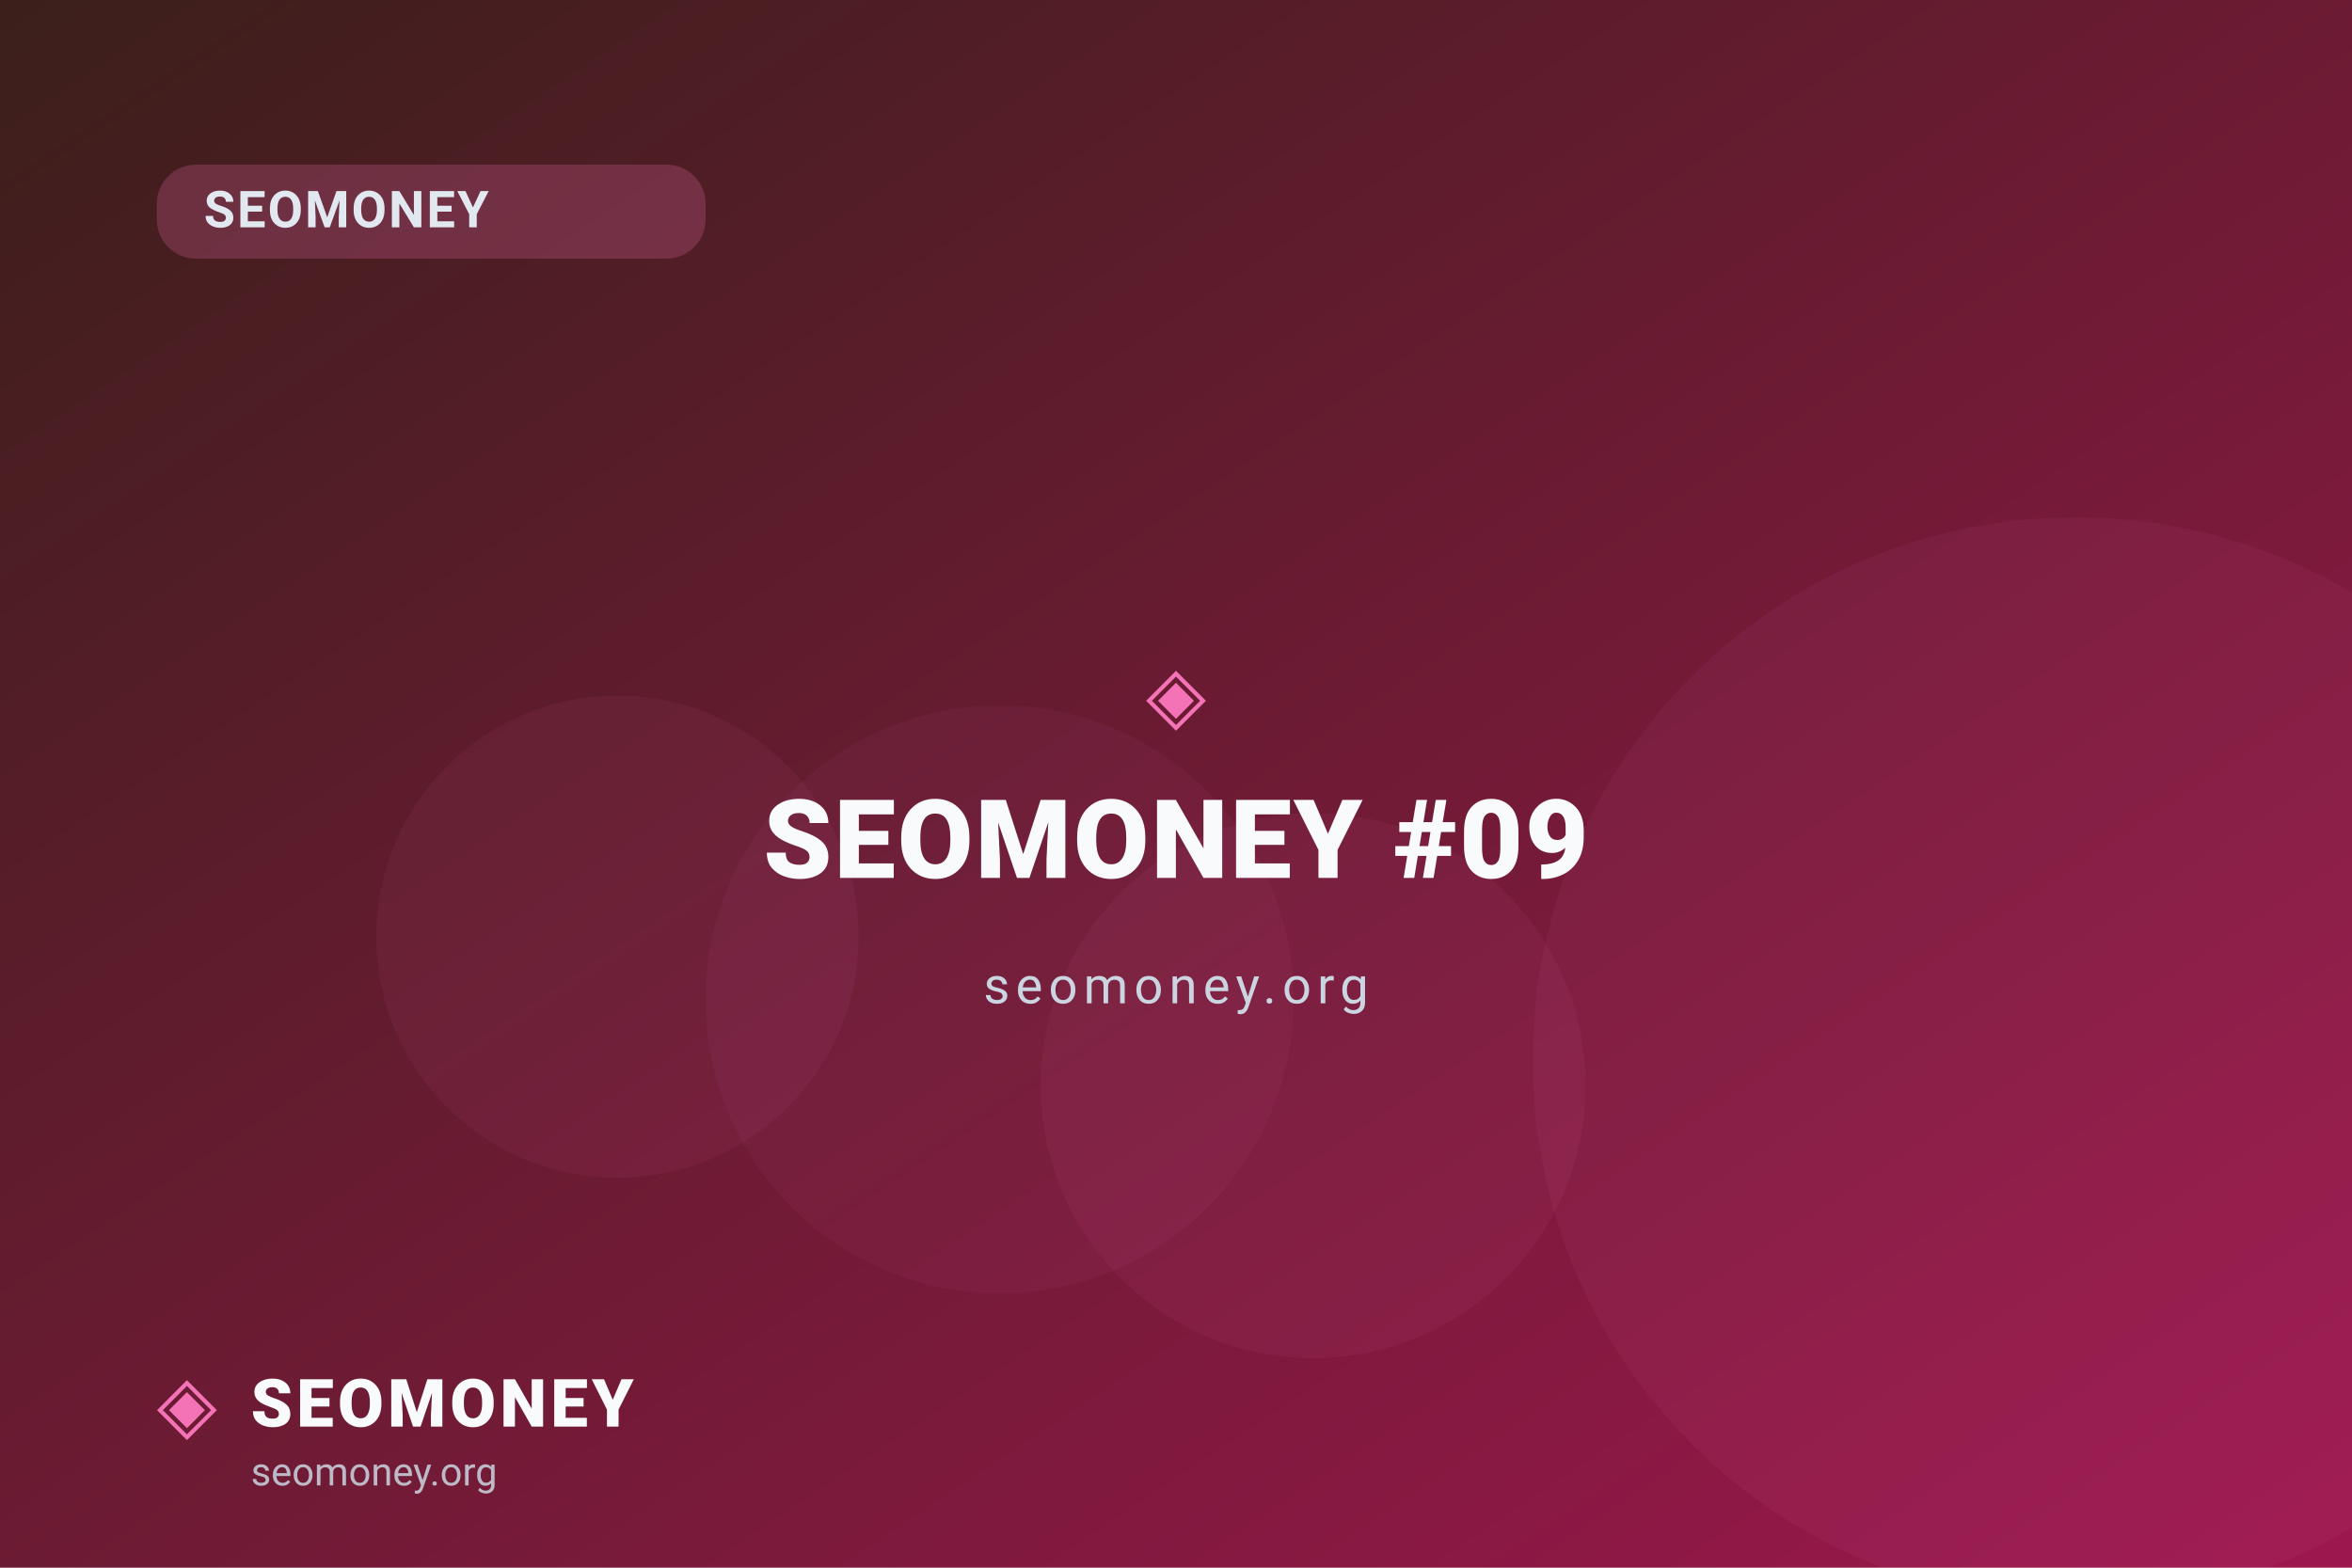
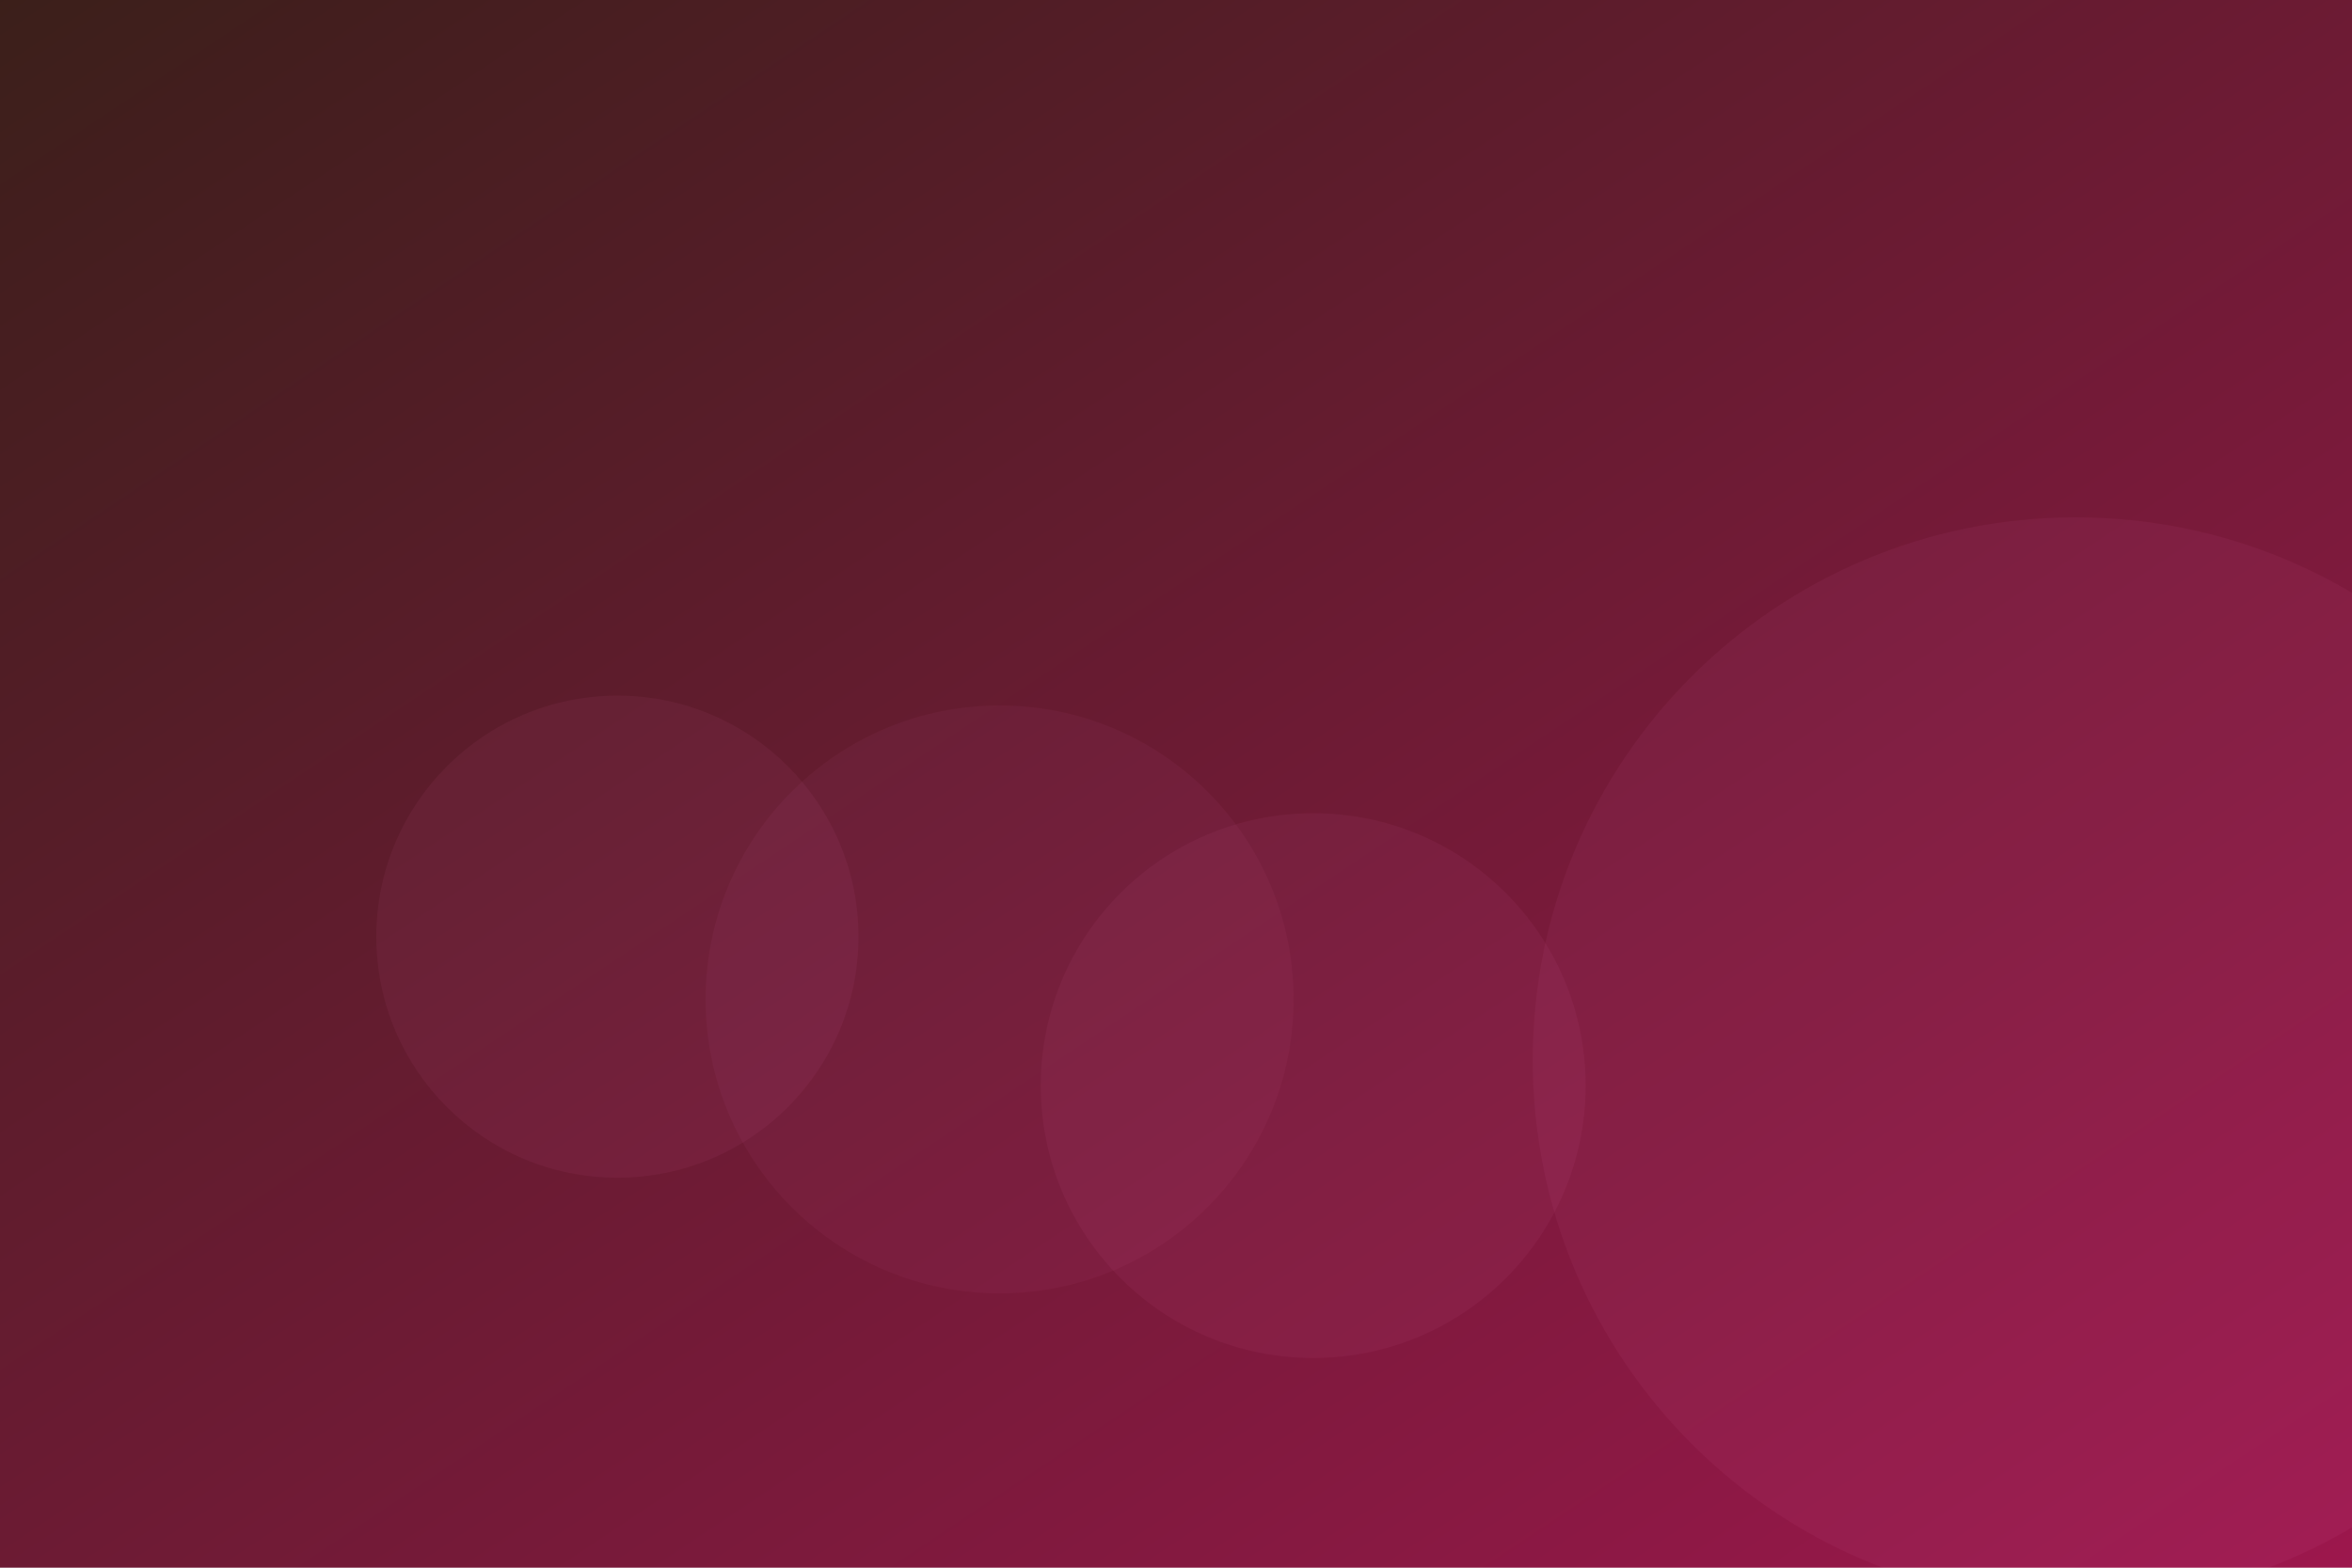
<svg xmlns="http://www.w3.org/2000/svg" width="1200" height="800" viewBox="0 0 1200 800" role="img">
  <defs>
    <linearGradient id="ogf9" x1="0" y1="0" x2="1" y2="1">
      <stop offset="0" stop-color="#3b1f1a" />
      <stop offset="1" stop-color="#9d174d" />
    </linearGradient>
  </defs>
  <rect width="1200" height="800" fill="url(#ogf9)" />
  <circle cx="510" cy="510" r="150" fill="#f472b6" opacity="0.05" />
  <circle cx="315" cy="478" r="123" fill="#f472b6" opacity="0.06" />
  <circle cx="1059" cy="541" r="277" fill="#f472b6" opacity="0.06" />
  <circle cx="670" cy="554" r="139" fill="#f472b6" opacity="0.06" />
-   <rect x="80" y="84" rx="20" ry="20" width="280" height="48" fill="#f472b6" opacity="0.22" />
-   <text x="104" y="116" font-family="'Segoe UI',Roboto,Arial,sans-serif" font-size="26" font-weight="600" fill="#e2e8f0" letter-spacing="1">SEOMONEY</text>
-   <text x="50%" y="46%" text-anchor="middle" font-family="'Segoe UI',Roboto,Arial,sans-serif" font-size="40" fill="#f472b6">◈</text>
-   <text x="50%" y="56%" text-anchor="middle" font-family="'Segoe UI',Roboto,Arial,sans-serif" font-size="56" font-weight="800" fill="#f8fafc" letter-spacing="1">SEOMONEY #09</text>
-   <text x="50%" y="64%" text-anchor="middle" font-family="'Segoe UI',Roboto,Arial,sans-serif" font-size="26" fill="#cbd5e1" letter-spacing="3">seomoney.org</text>
-   <text x="80" y="730" font-family="'Segoe UI',Roboto,Arial,sans-serif" font-size="40" fill="#f472b6">◈</text>
-   <text x="128" y="728" font-family="'Segoe UI',Roboto,Arial,sans-serif" font-size="34" font-weight="800" fill="#f8fafc" letter-spacing="2">SEOMONEY</text>
-   <text x="128" y="758" font-family="'Segoe UI',Roboto,Arial,sans-serif" font-size="20" fill="#cbd5e1" opacity="0.85">seomoney.org</text>
</svg>
